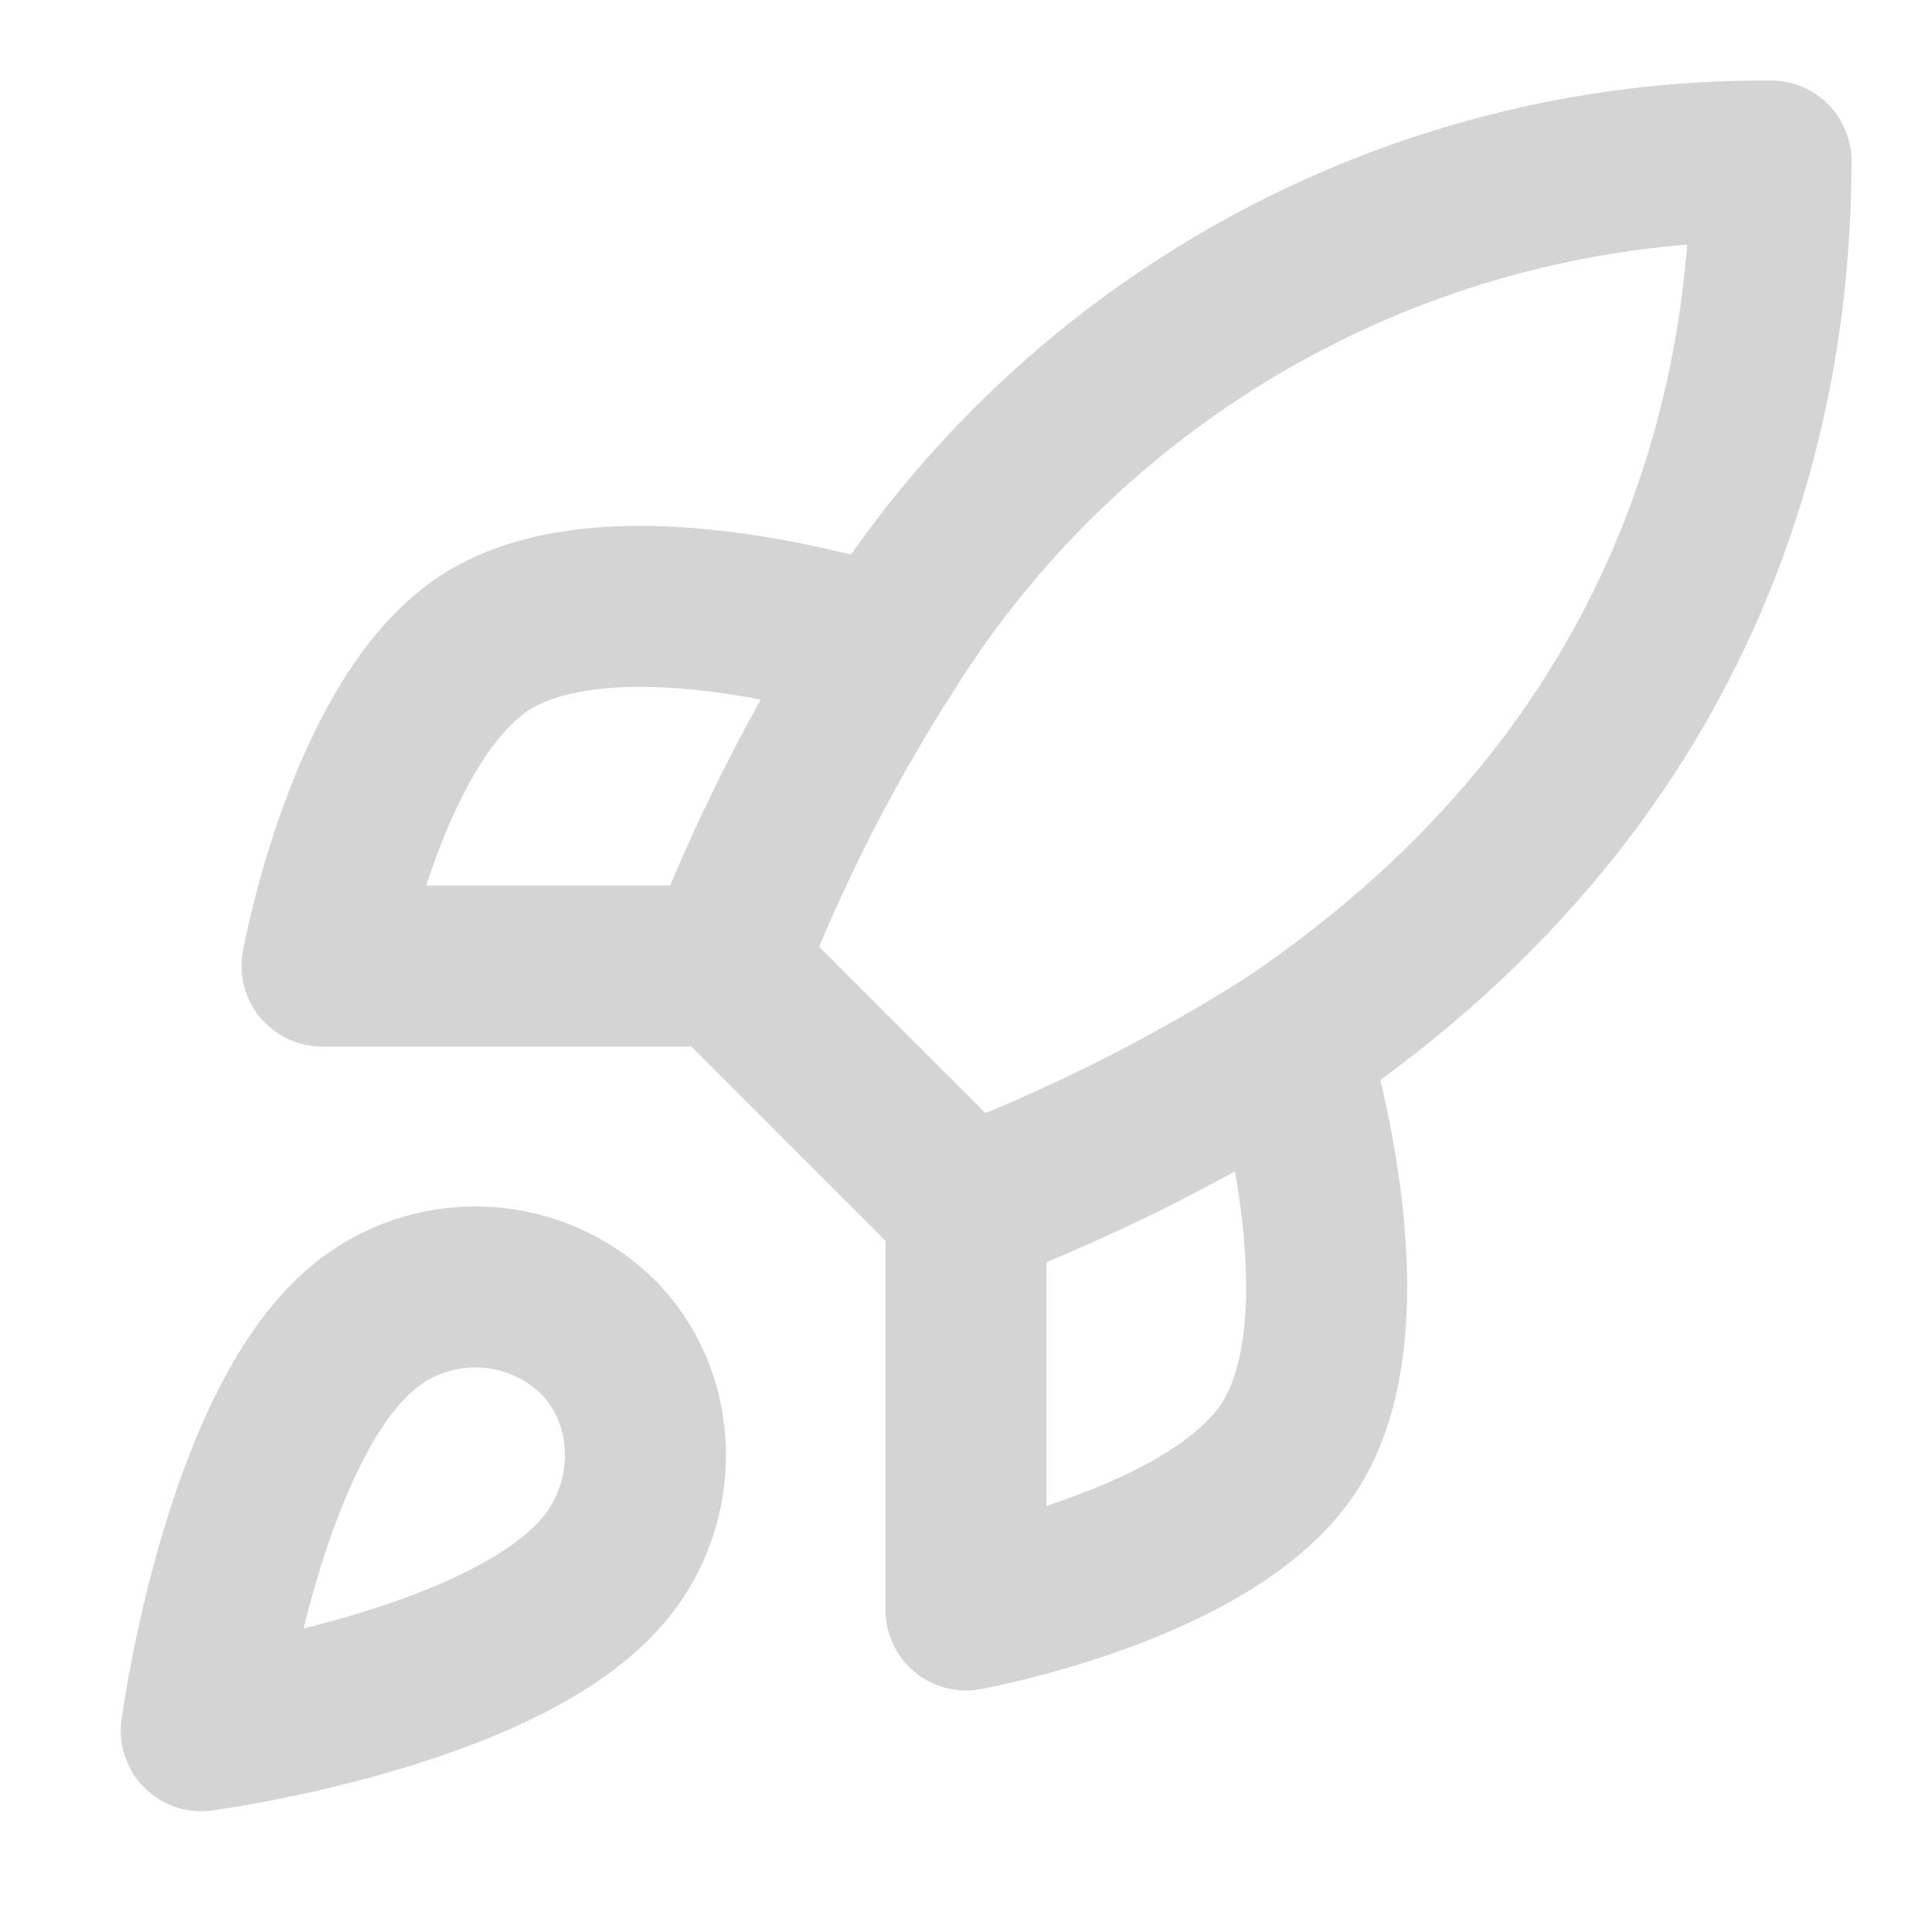
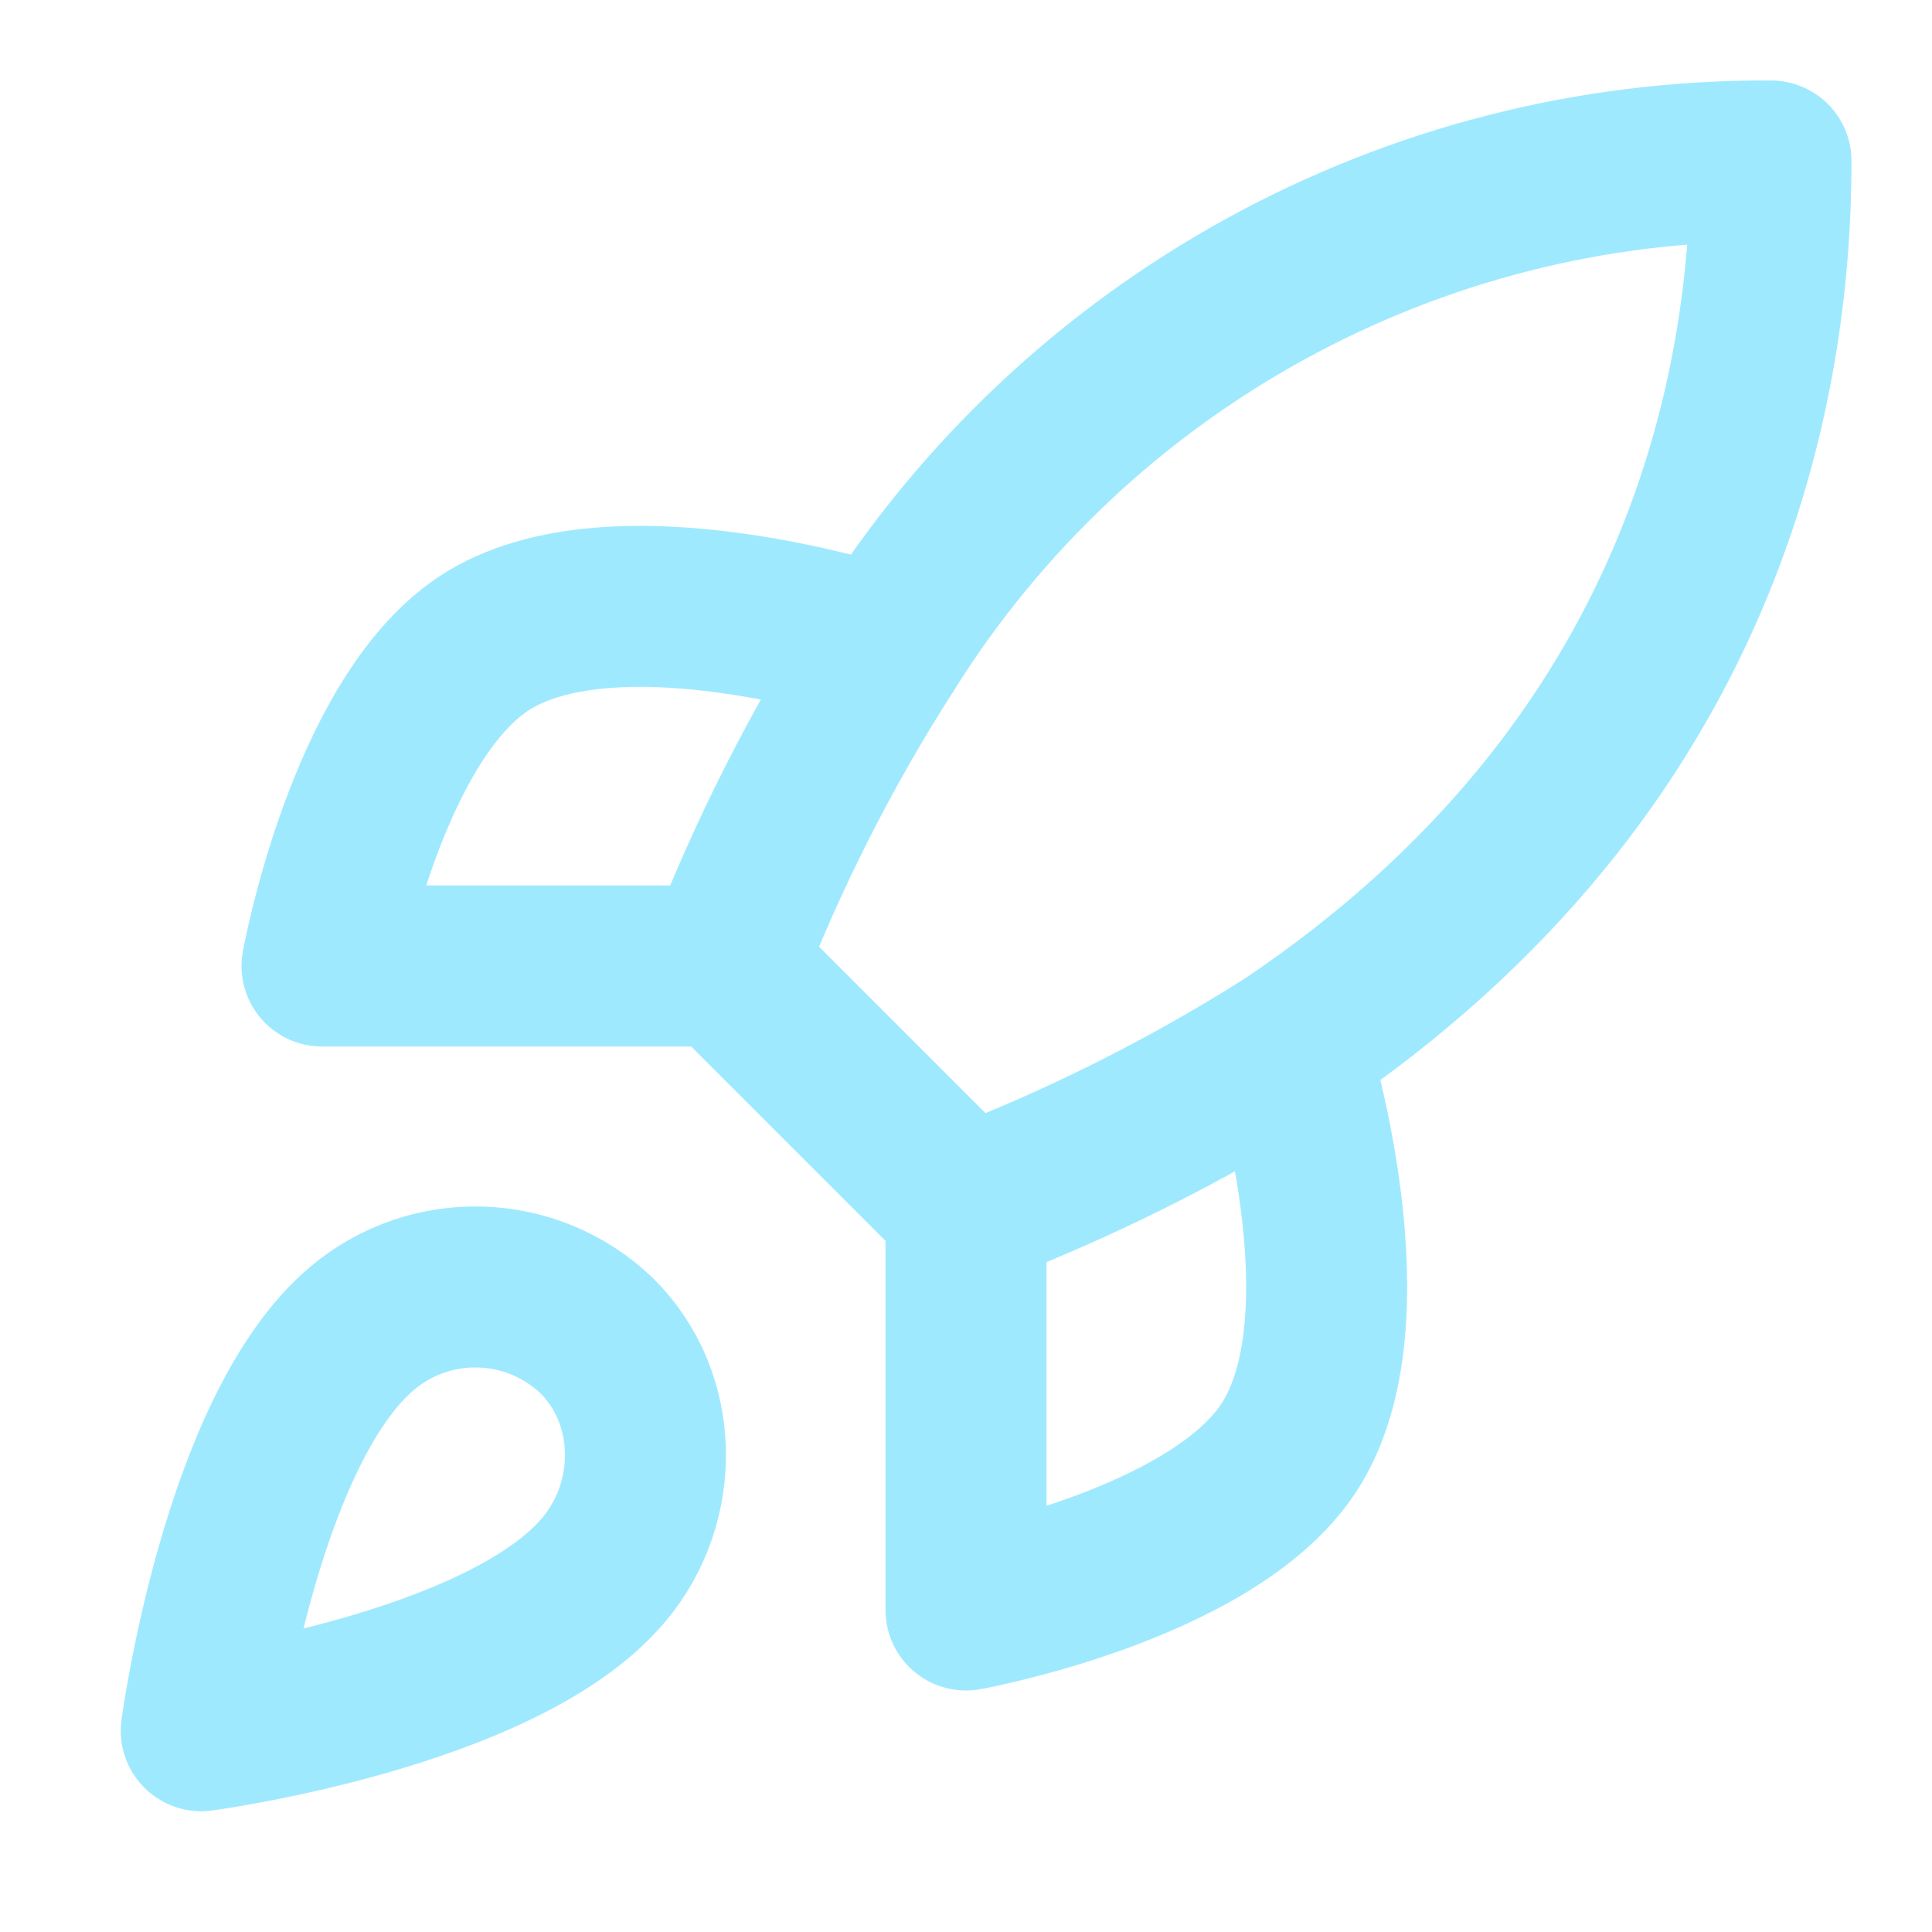
- <svg xmlns="http://www.w3.org/2000/svg" width="24" height="24" viewBox="0 0 24 24" fill="none" stroke="#d4d4d4" stroke-width="2" stroke-linecap="round" stroke-linejoin="round">
+ <svg xmlns="http://www.w3.org/2000/svg" width="24" height="24" viewBox="0 0 24 24" fill="none" stroke="#9fe9ff" stroke-width="2" stroke-linecap="round" stroke-linejoin="round">
  <path d="M12 15v5s3.03-.55 4-2c1.08-1.62 0-5 0-5" />
  <path d="M4.5 16.5c-1.5 1.26-2 5-2 5s3.74-.5 5-2c.71-.84.7-2.13-.09-2.91a2.18 2.18 0 0 0-2.91-.09" />
  <path d="M9 12a22 22 0 0 1 2-3.95A12.88 12.88 0 0 1 22 2c0 2.72-.78 7.5-6 11a22.4 22.4 0 0 1-4 2z" />
  <path d="M9 12H4s.55-3.03 2-4c1.62-1.08 5 .05 5 .05" />
</svg>
